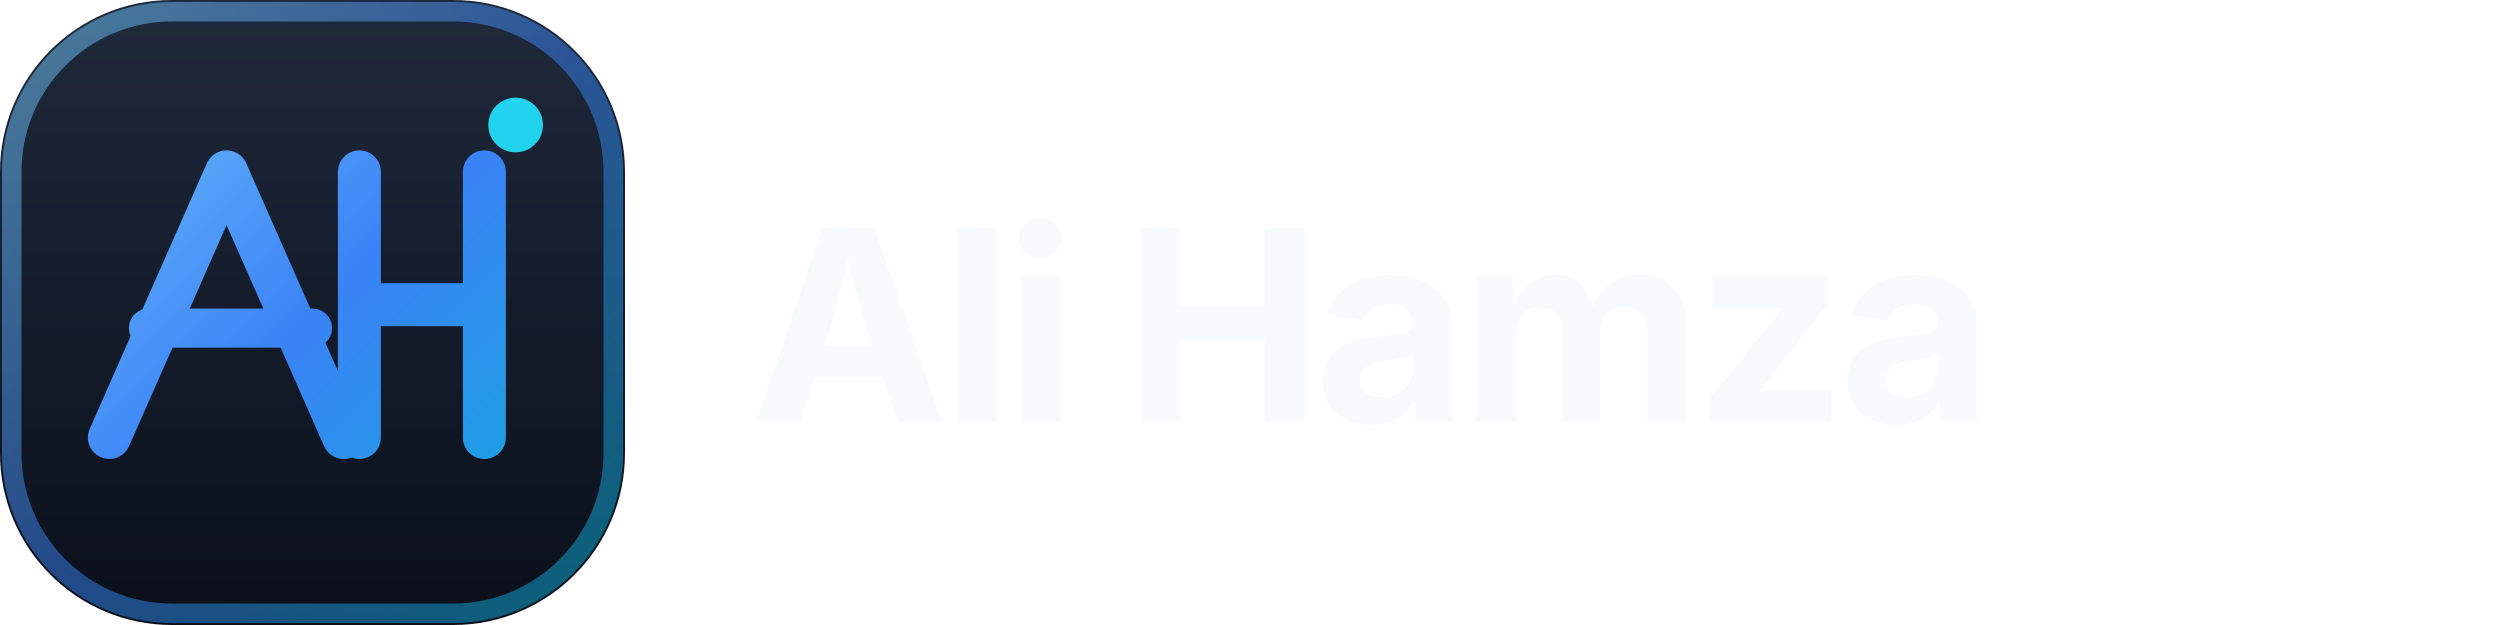
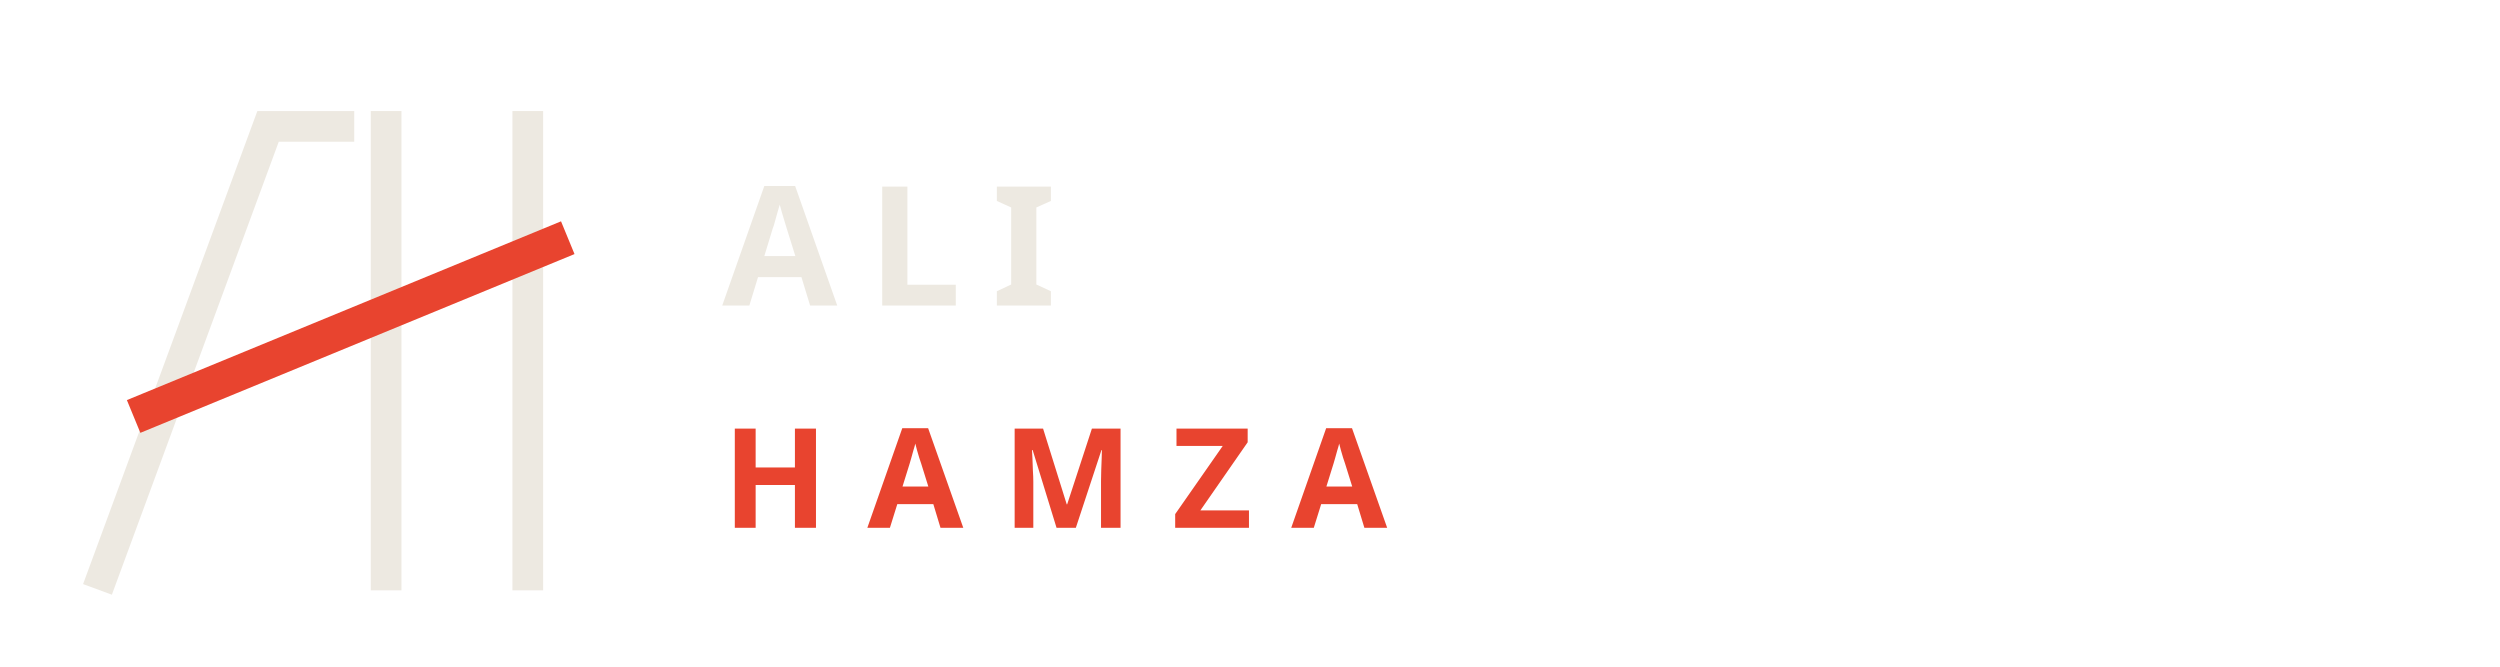
- <svg xmlns="http://www.w3.org/2000/svg" viewBox="0 0 160 40" fill="none">
-   <defs>
-     <linearGradient id="fg" x1="0" y1="0" x2="40" y2="40" gradientUnits="userSpaceOnUse">
-       <stop stop-color="#7DD3FC" />
-       <stop offset="0.5" stop-color="#3B82F6" />
-       <stop offset="1" stop-color="#06B6D4" />
-     </linearGradient>
-     <linearGradient id="bg" x1="20" y1="0" x2="20" y2="40" gradientUnits="userSpaceOnUse">
-       <stop stop-color="#1e293b" />
-       <stop offset="1" stop-color="#0a0f1a" />
-     </linearGradient>
-   </defs>
-   <rect x="0" y="0" width="40" height="40" rx="11" fill="url(#bg)" />
-   <rect x="0.75" y="0.75" width="38.5" height="38.5" rx="10.25" stroke="url(#fg)" stroke-opacity="0.5" stroke-width="1.25" />
-   <path d="M7 28 L14.5 11 L22 28" stroke="url(#fg)" stroke-width="2.75" stroke-linecap="round" stroke-linejoin="round" />
-   <path d="M9.5 21 H20" stroke="url(#fg)" stroke-width="2.5" stroke-linecap="round" />
-   <path d="M23 11 V28 M23 19.5 H31 M31 11 V28" stroke="url(#fg)" stroke-width="2.75" stroke-linecap="round" stroke-linejoin="round" />
-   <circle cx="33" cy="8" r="1.75" fill="#22D3EE" />
-   <text x="48" y="27" fill="#F8FAFC" font-family="system-ui, -apple-system, sans-serif" font-size="17" font-weight="700" letter-spacing="-0.03em">Ali Hamza</text>
+ <svg xmlns="http://www.w3.org/2000/svg" viewBox="0 0 180 48" fill="none">
+   <g transform="translate(4 4) scale(0.85)">
+     <path d="M4 44 L18 6 H24" stroke="#ede9e1" stroke-width="2.6" stroke-linecap="square" />
+     <path d="M28 6 V44" stroke="#ede9e1" stroke-width="2.6" stroke-linecap="square" />
+     <path d="M40 6 V44" stroke="#ede9e1" stroke-width="2.6" stroke-linecap="square" />
+     <path d="M8 30 L42 16" stroke="#e8442f" stroke-width="3" stroke-linecap="square" />
+   </g>
+   <text x="52" y="22" fill="#ede9e1" font-family="system-ui,sans-serif" font-size="12" font-weight="700" letter-spacing="0.18em">ALI</text>
+   <text x="52" y="38" fill="#e8442f" font-family="system-ui,sans-serif" font-size="10" font-weight="600" letter-spacing="0.28em">HAMZA</text>
</svg>
